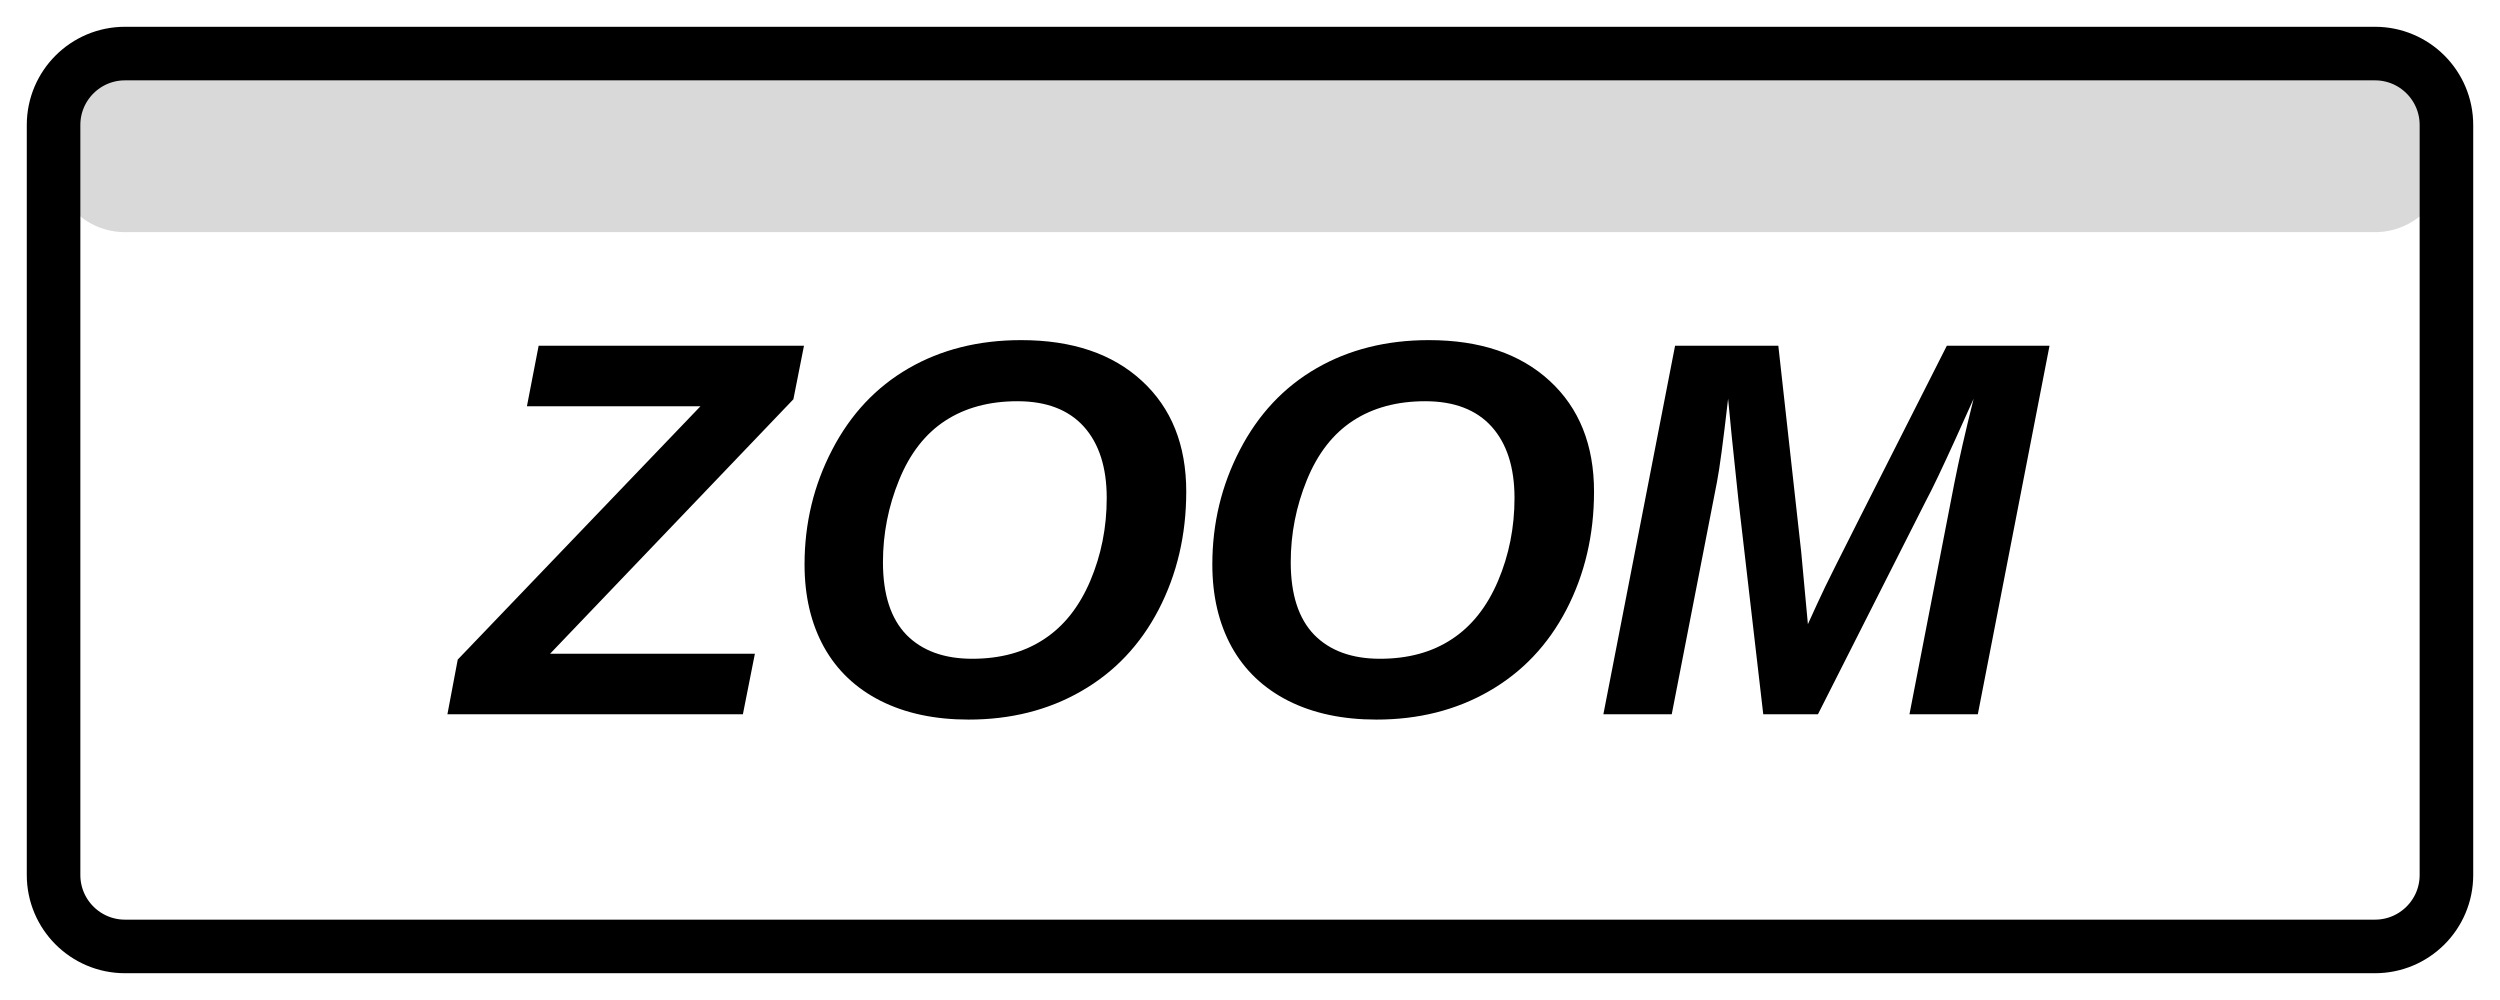
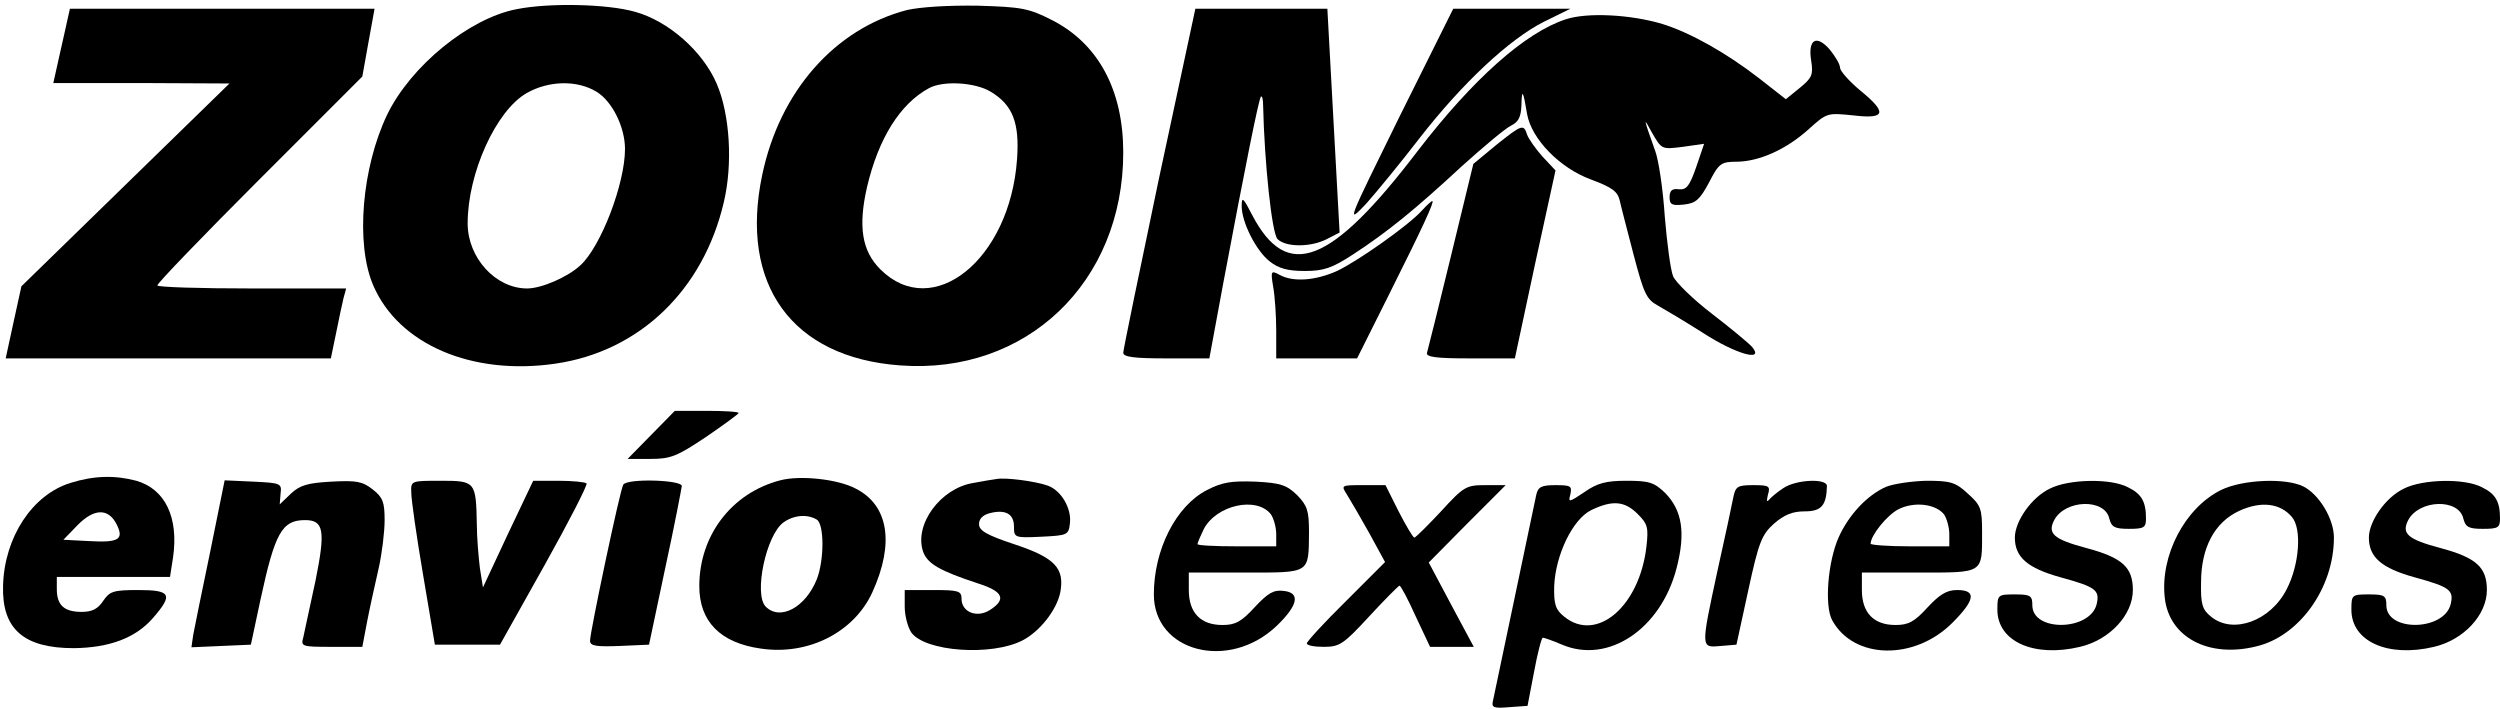
- <svg xmlns="http://www.w3.org/2000/svg" viewBox="0 0 140 56" fill="none">
-   <rect x="3" y="3" width="134" height="50" rx="4" stroke="currentColor" stroke-width="3" />
-   <rect x="3" y="3" width="134" height="10" rx="4" fill="currentColor" opacity="0.15" />
-   <text x="70" y="40" font-family="Arial Black, Arial, sans-serif" font-weight="900" font-style="italic" font-size="30" letter-spacing="-0.5" text-anchor="middle" fill="currentColor">ZOOM</text>
+ <svg xmlns="http://www.w3.org/2000/svg" version="1.0" width="572pt" height="162pt" viewBox="0 0 572 162" preserveAspectRatio="xMidYMid meet">
+   <g transform="translate(0,162) scale(0.1,-0.1)" fill="#000000" stroke="none">
+     <path d="M1182 1599 c-109 -21 -242 -130 -296 -241 -58 -121 -73 -296 -32 -391 58 -135 226 -207 417 -179 192 28 338 168 385 369 21 88 14 201 -16 271 -32 75 -111 144 -187 165 -63 18 -196 21 -271 6z m183 -189 c36 -22 65 -81 65 -131 0 -79 -55 -223 -102 -266 -29 -27 -89 -53 -122 -53 -72 0 -136 70 -136 149 0 115 65 258 135 298 51 29 116 30 160 3z" />
+     <path d="M2075 1597 c-165 -43 -291 -186 -331 -377 -53 -251 68 -418 315 -436 289 -22 511 190 511 487 0 143 -57 249 -163 303 -53 27 -69 30 -170 33 -69 1 -131 -3 -162 -10z m192 -187 c50 -30 66 -71 60 -154 -16 -230 -193 -372 -313 -252 -42 42 -51 98 -30 189 26 110 75 189 141 225 32 18 106 14 142 -8z" />
+     <path d="M155 1578 c-3 -13 -11 -51 -19 -85 l-14 -63 201 0 202 -1 -238 -232 -238 -232 -18 -82 -18 -83 372 0 372 0 12 58 c6 31 14 67 17 80 l6 22 -216 0 c-119 0 -216 3 -216 7 0 5 105 114 234 243 l235 235 14 78 14 77 -348 0 -349 0 -5 -22z" />
+     <path d="M2652 1213 c-45 -214 -82 -394 -82 -400 0 -10 26 -13 99 -13 l98 0 32 173 c51 271 81 420 86 426 3 2 5 -7 5 -20 3 -131 20 -293 33 -306 19 -19 76 -19 113 0 l29 15 -14 256 -14 256 -151 0 -151 0 -83 -387z" />
+     <path d="M3202 1353 c-120 -244 -122 -247 -77 -200 24 27 80 95 123 151 98 126 205 226 284 266 l61 30 -134 0 -134 0 -123 -247z" />
+     <path d="M3583 1576 c-93 -30 -213 -137 -339 -301 -199 -261 -299 -300 -379 -147 -20 39 -24 43 -24 22 -1 -37 33 -104 64 -128 20 -16 41 -22 80 -22 43 0 62 6 111 38 78 51 140 101 249 202 50 45 100 87 113 93 16 8 22 19 23 46 1 40 4 34 13 -20 10 -57 75 -124 147 -150 48 -18 60 -27 65 -48 3 -14 18 -71 32 -125 23 -87 29 -101 55 -115 16 -9 63 -37 104 -63 74 -48 141 -67 112 -32 -8 9 -49 43 -92 76 -43 33 -83 72 -89 86 -6 15 -14 77 -19 137 -4 61 -14 129 -22 150 -27 76 -28 80 -7 41 22 -38 22 -38 70 -32 l49 7 -18 -53 c-15 -43 -22 -53 -40 -51 -15 2 -21 -3 -21 -18 0 -17 5 -20 33 -17 27 3 36 11 57 50 23 45 28 48 65 48 51 1 112 28 164 75 41 37 42 37 101 31 75 -9 79 6 15 58 -25 21 -45 44 -45 51 0 8 -11 26 -23 41 -31 36 -51 24 -43 -25 5 -32 2 -39 -26 -62 l-32 -26 -60 47 c-76 59 -158 105 -222 125 -73 22 -172 27 -221 11z" />
+     <path d="M3423 1288 l-52 -43 -51 -210 c-28 -115 -53 -216 -55 -222 -3 -10 21 -13 98 -13 l103 0 46 215 47 215 -30 32 c-16 18 -32 41 -35 50 -8 25 -12 23 -71 -24z" />
+     <path d="M3254 1139 c-30 -34 -148 -117 -195 -139 -49 -22 -100 -26 -131 -9 -20 11 -21 9 -15 -27 4 -22 7 -67 7 -101 l0 -63 93 0 92 0 74 148 c76 152 104 212 98 212 -2 0 -12 -9 -23 -21z" />
+     <path d="M1490 625 l-54 -55 52 0 c47 0 61 6 127 50 41 28 75 53 75 55 0 3 -33 5 -73 5 l-73 0 -54 -55z" />
+     <path d="M161 515 c-87 -27 -151 -124 -154 -235 -3 -99 47 -143 162 -143 81 1 141 23 181 69 47 54 41 64 -34 64 -57 0 -65 -3 -80 -25 -12 -18 -25 -25 -49 -25 -40 0 -57 15 -57 52 l0 28 129 0 130 0 7 45 c13 91 -18 156 -84 175 -49 13 -97 12 -151 -5z m106 -95 c17 -34 5 -42 -63 -38 l-59 3 32 33 c38 39 71 40 90 2z" />
+     <path d="M1785 521 c-111 -29 -185 -126 -185 -242 0 -81 48 -130 141 -143 108 -16 213 37 255 129 51 112 37 199 -38 237 -41 22 -128 31 -173 19z m84 -90 c17 -11 17 -92 0 -136 -26 -65 -84 -96 -117 -63 -28 28 1 165 41 193 24 17 55 19 76 6z" />
+     <path d="M2280 524 c-8 -1 -32 -5 -53 -9 -75 -12 -136 -95 -115 -157 10 -28 38 -44 126 -73 57 -18 65 -36 28 -60 -30 -20 -66 -6 -66 25 0 18 -7 20 -65 20 l-65 0 0 -38 c0 -21 7 -47 15 -59 31 -44 184 -55 255 -18 40 21 78 70 86 110 10 55 -12 79 -106 110 -63 21 -80 31 -80 46 0 12 9 21 25 25 36 9 55 -2 55 -31 0 -25 1 -26 63 -23 60 3 62 4 65 31 4 34 -20 75 -51 86 -28 10 -97 19 -117 15z" />
+     <path d="M481 358 c-19 -90 -36 -176 -39 -191 l-4 -28 68 3 68 3 22 103 c33 153 49 182 102 182 43 0 47 -24 24 -138 -13 -59 -25 -117 -28 -130 -6 -21 -4 -22 64 -22 l71 0 11 58 c6 31 18 85 26 120 8 35 14 85 14 112 0 41 -4 52 -27 70 -24 19 -38 21 -95 18 -54 -3 -72 -8 -93 -28 l-25 -24 2 25 c3 23 0 24 -62 27 l-66 3 -33 -163z" />
+     <path d="M941 493 c0 -16 12 -100 27 -188 l27 -160 75 0 74 0 102 182 c56 100 99 184 96 187 -3 3 -32 6 -64 6 l-58 0 -58 -122 -57 -122 -7 44 c-3 25 -7 70 -7 100 -2 98 -3 100 -82 100 -69 0 -69 0 -68 -27z" />
+     <path d="M1426 511 c-7 -10 -76 -337 -76 -357 0 -12 14 -14 67 -12 l68 3 37 175 c21 96 37 181 38 188 0 14 -125 18 -134 3z" />
+     <path d="M2762 499 c-71 -36 -122 -136 -122 -239 0 -132 172 -176 281 -72 49 47 55 76 16 80 -23 3 -36 -5 -66 -37 -31 -34 -45 -41 -74 -41 -50 0 -77 28 -77 80 l0 40 130 0 c149 0 144 -3 145 92 0 50 -4 61 -27 85 -24 23 -37 28 -95 31 -55 2 -76 -1 -111 -19z m146 -56 c6 -9 12 -29 12 -45 l0 -28 -90 0 c-49 0 -90 2 -90 5 0 4 7 19 14 34 29 56 122 76 154 34z" />
+     <path d="M3625 494 c-36 -24 -37 -24 -32 -5 4 19 1 21 -34 21 -32 0 -40 -4 -44 -22 -3 -13 -25 -120 -50 -238 -25 -118 -47 -223 -49 -233 -4 -16 1 -18 37 -15 l42 3 15 78 c8 43 17 78 20 78 3 0 23 -7 44 -16 106 -45 226 36 262 175 21 81 13 132 -26 172 -25 24 -36 28 -88 28 -47 0 -67 -5 -97 -26z m122 -50 c23 -23 25 -31 20 -75 -16 -137 -114 -220 -188 -160 -20 16 -24 28 -23 70 3 71 42 153 85 174 48 23 76 21 106 -9z" />
+     <path d="M4080 503 c-14 -9 -29 -22 -33 -27 -5 -6 -5 -1 -2 12 6 20 3 22 -34 22 -35 0 -40 -3 -45 -27 -3 -16 -19 -91 -36 -167 -39 -181 -39 -178 7 -174 l36 3 27 124 c24 111 31 128 59 153 23 20 42 28 70 28 38 0 50 13 51 58 0 18 -71 15 -100 -5z" />
+     <path d="M4315 506 c-43 -19 -85 -64 -108 -115 -25 -56 -33 -157 -15 -190 49 -90 188 -93 275 -6 52 52 56 75 11 75 -24 0 -40 -10 -68 -40 -30 -33 -44 -40 -73 -40 -50 0 -77 28 -77 80 l0 40 130 0 c150 0 145 -3 145 93 0 54 -3 61 -33 88 -28 26 -40 29 -95 29 -34 -1 -75 -7 -92 -14z m133 -63 c6 -9 12 -29 12 -45 l0 -28 -90 0 c-49 0 -90 3 -90 6 0 19 38 66 64 79 36 18 85 12 104 -12z" />
+     <path d="M4690 502 c-42 -20 -80 -75 -80 -112 0 -45 29 -70 105 -91 80 -22 90 -29 82 -62 -16 -61 -147 -63 -147 -2 0 22 -4 25 -40 25 -39 0 -40 -1 -40 -35 0 -73 84 -110 189 -85 68 16 121 73 121 130 0 52 -24 74 -106 96 -75 20 -90 33 -74 64 25 47 115 50 126 4 5 -20 12 -24 45 -24 35 0 39 3 39 24 0 38 -10 56 -41 71 -39 21 -136 19 -179 -3z" />
+     <path d="M5082 499 c-83 -41 -140 -150 -129 -247 10 -90 100 -138 209 -111 99 23 178 134 178 249 0 43 -34 99 -70 117 -40 20 -139 16 -188 -8z m162 -62 c23 -27 17 -109 -12 -165 -37 -73 -123 -104 -173 -63 -20 16 -24 28 -23 78 0 80 31 138 87 164 50 23 94 18 121 -14z" />
+     <path d="M5500 502 c-42 -20 -80 -75 -80 -112 0 -45 29 -70 105 -91 80 -22 90 -29 82 -62 -16 -61 -147 -63 -147 -2 0 22 -4 25 -40 25 -39 0 -40 -1 -40 -35 0 -73 84 -110 189 -85 68 16 121 73 121 130 0 52 -24 74 -106 96 -75 20 -90 33 -74 64 25 47 115 50 126 4 5 -20 12 -24 45 -24 35 0 39 3 39 24 0 38 -10 56 -41 71 -39 21 -136 19 -179 -3z" />
+     <path d="M3082 488 c8 -13 31 -52 51 -88 l36 -66 -89 -89 c-50 -49 -90 -93 -90 -97 0 -5 18 -8 39 -8 36 0 45 6 104 70 36 39 67 70 69 70 3 0 20 -32 37 -70 l33 -70 50 0 50 0 -52 97 -51 96 88 89 88 88 -47 0 c-43 0 -49 -3 -101 -60 -31 -33 -58 -60 -61 -60 -3 0 -19 27 -36 60 l-30 60 -51 0 c-51 0 -51 0 -37 -22z" />
+   </g>
</svg>
